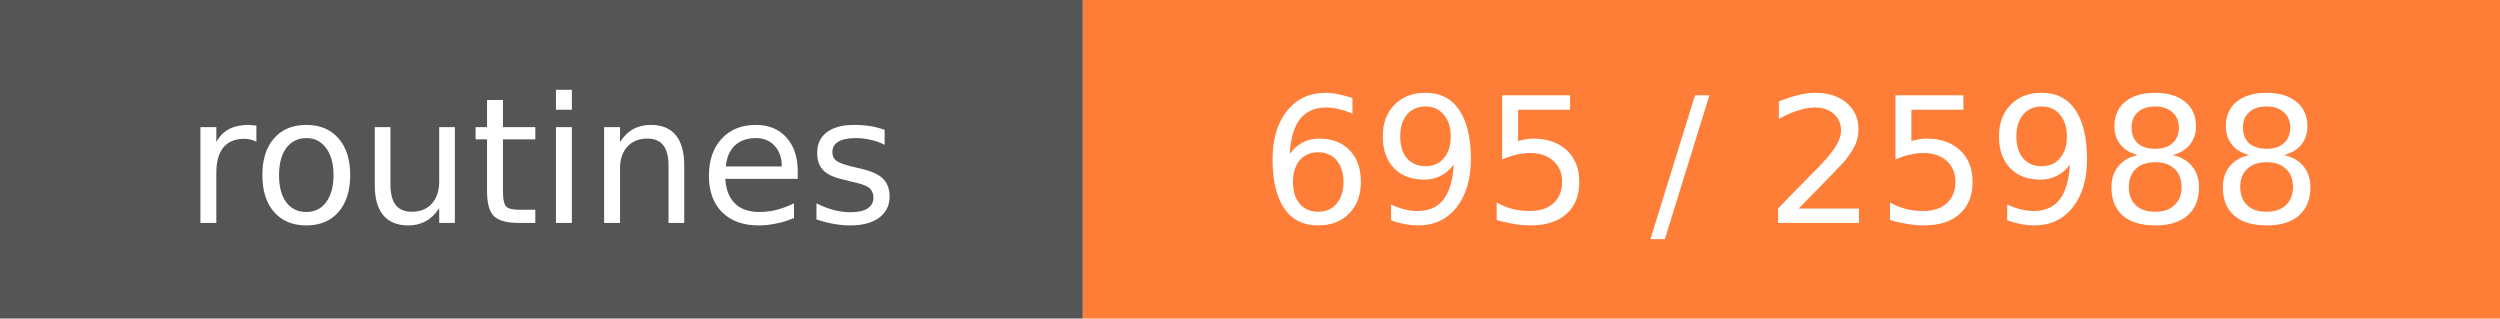
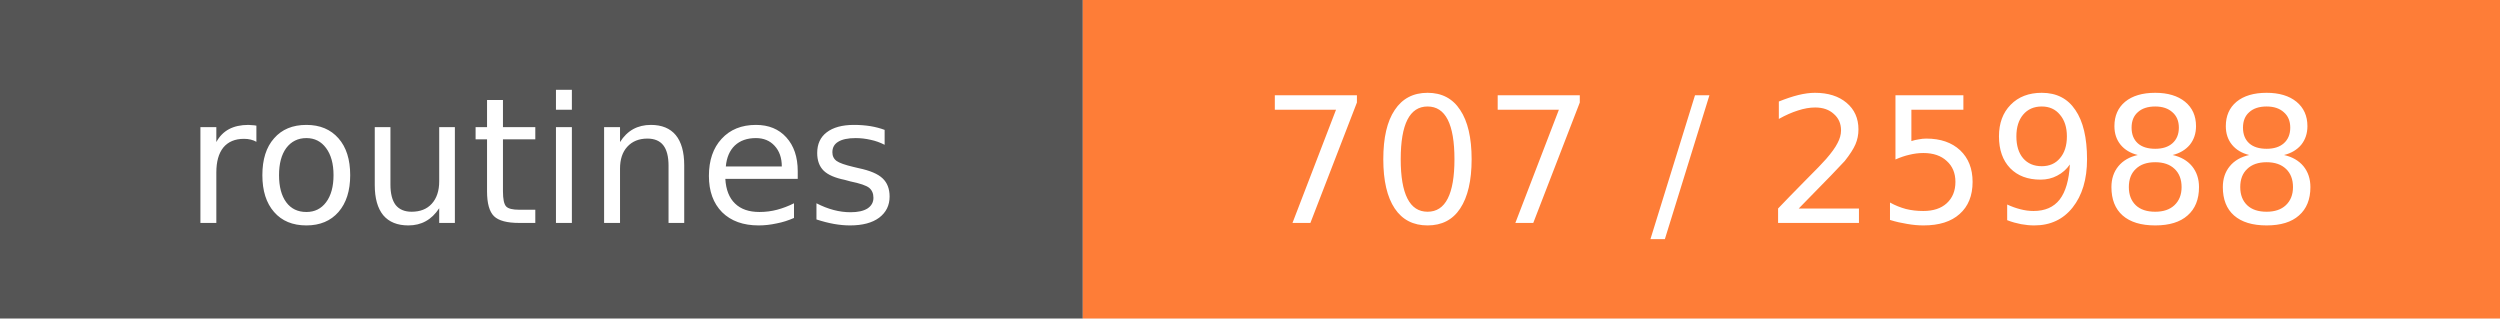
- <svg xmlns="http://www.w3.org/2000/svg" width="157" height="20" role="img" aria-label="routines: 695 / 25988">
+ <svg xmlns="http://www.w3.org/2000/svg" width="157" height="20" role="img" aria-label="routines: 707 / 25988">
  <rect width="68" height="20" fill="#555" />
  <rect x="68" width="89" height="20" fill="#fe7d37" />
  <g fill="#fff" font-family="Verdana,DejaVu Sans,sans-serif" font-size="11" text-anchor="middle">
    <text x="34.0" y="14">routines</text>
-     <text x="112.5" y="14">695 / 25988</text>
+     <text x="112.5" y="14">707 / 25988</text>
  </g>
</svg>
